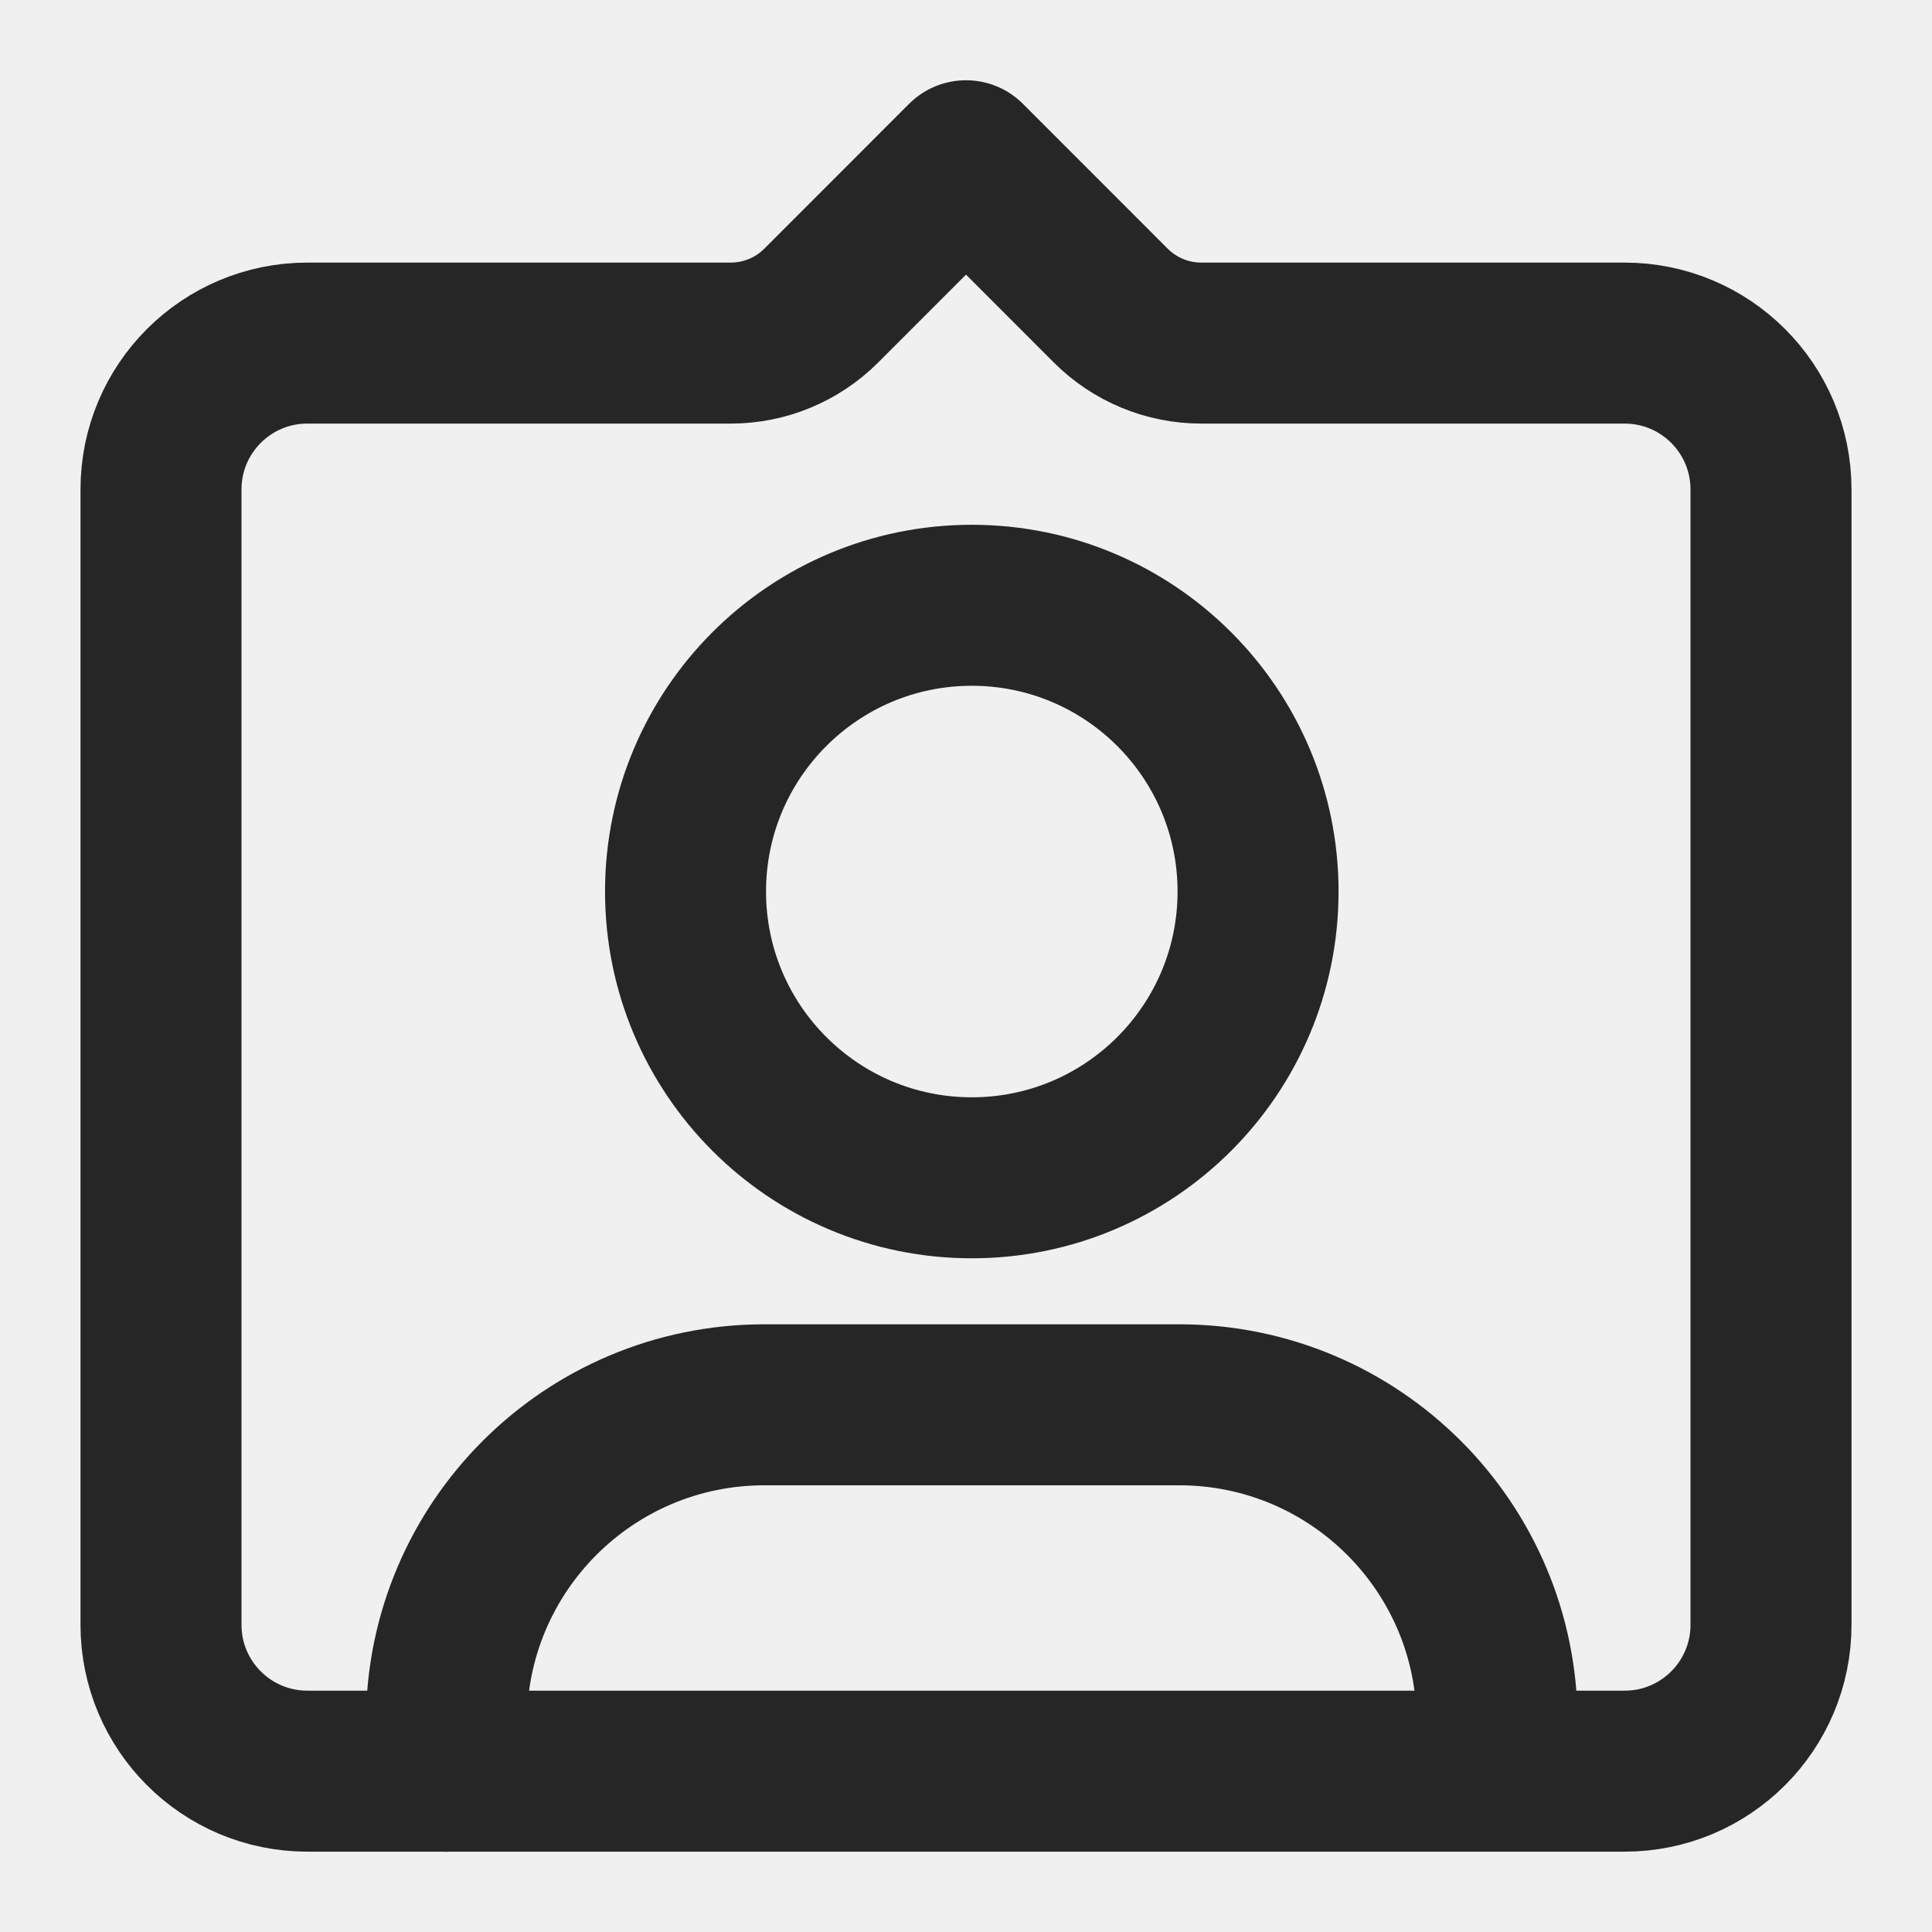
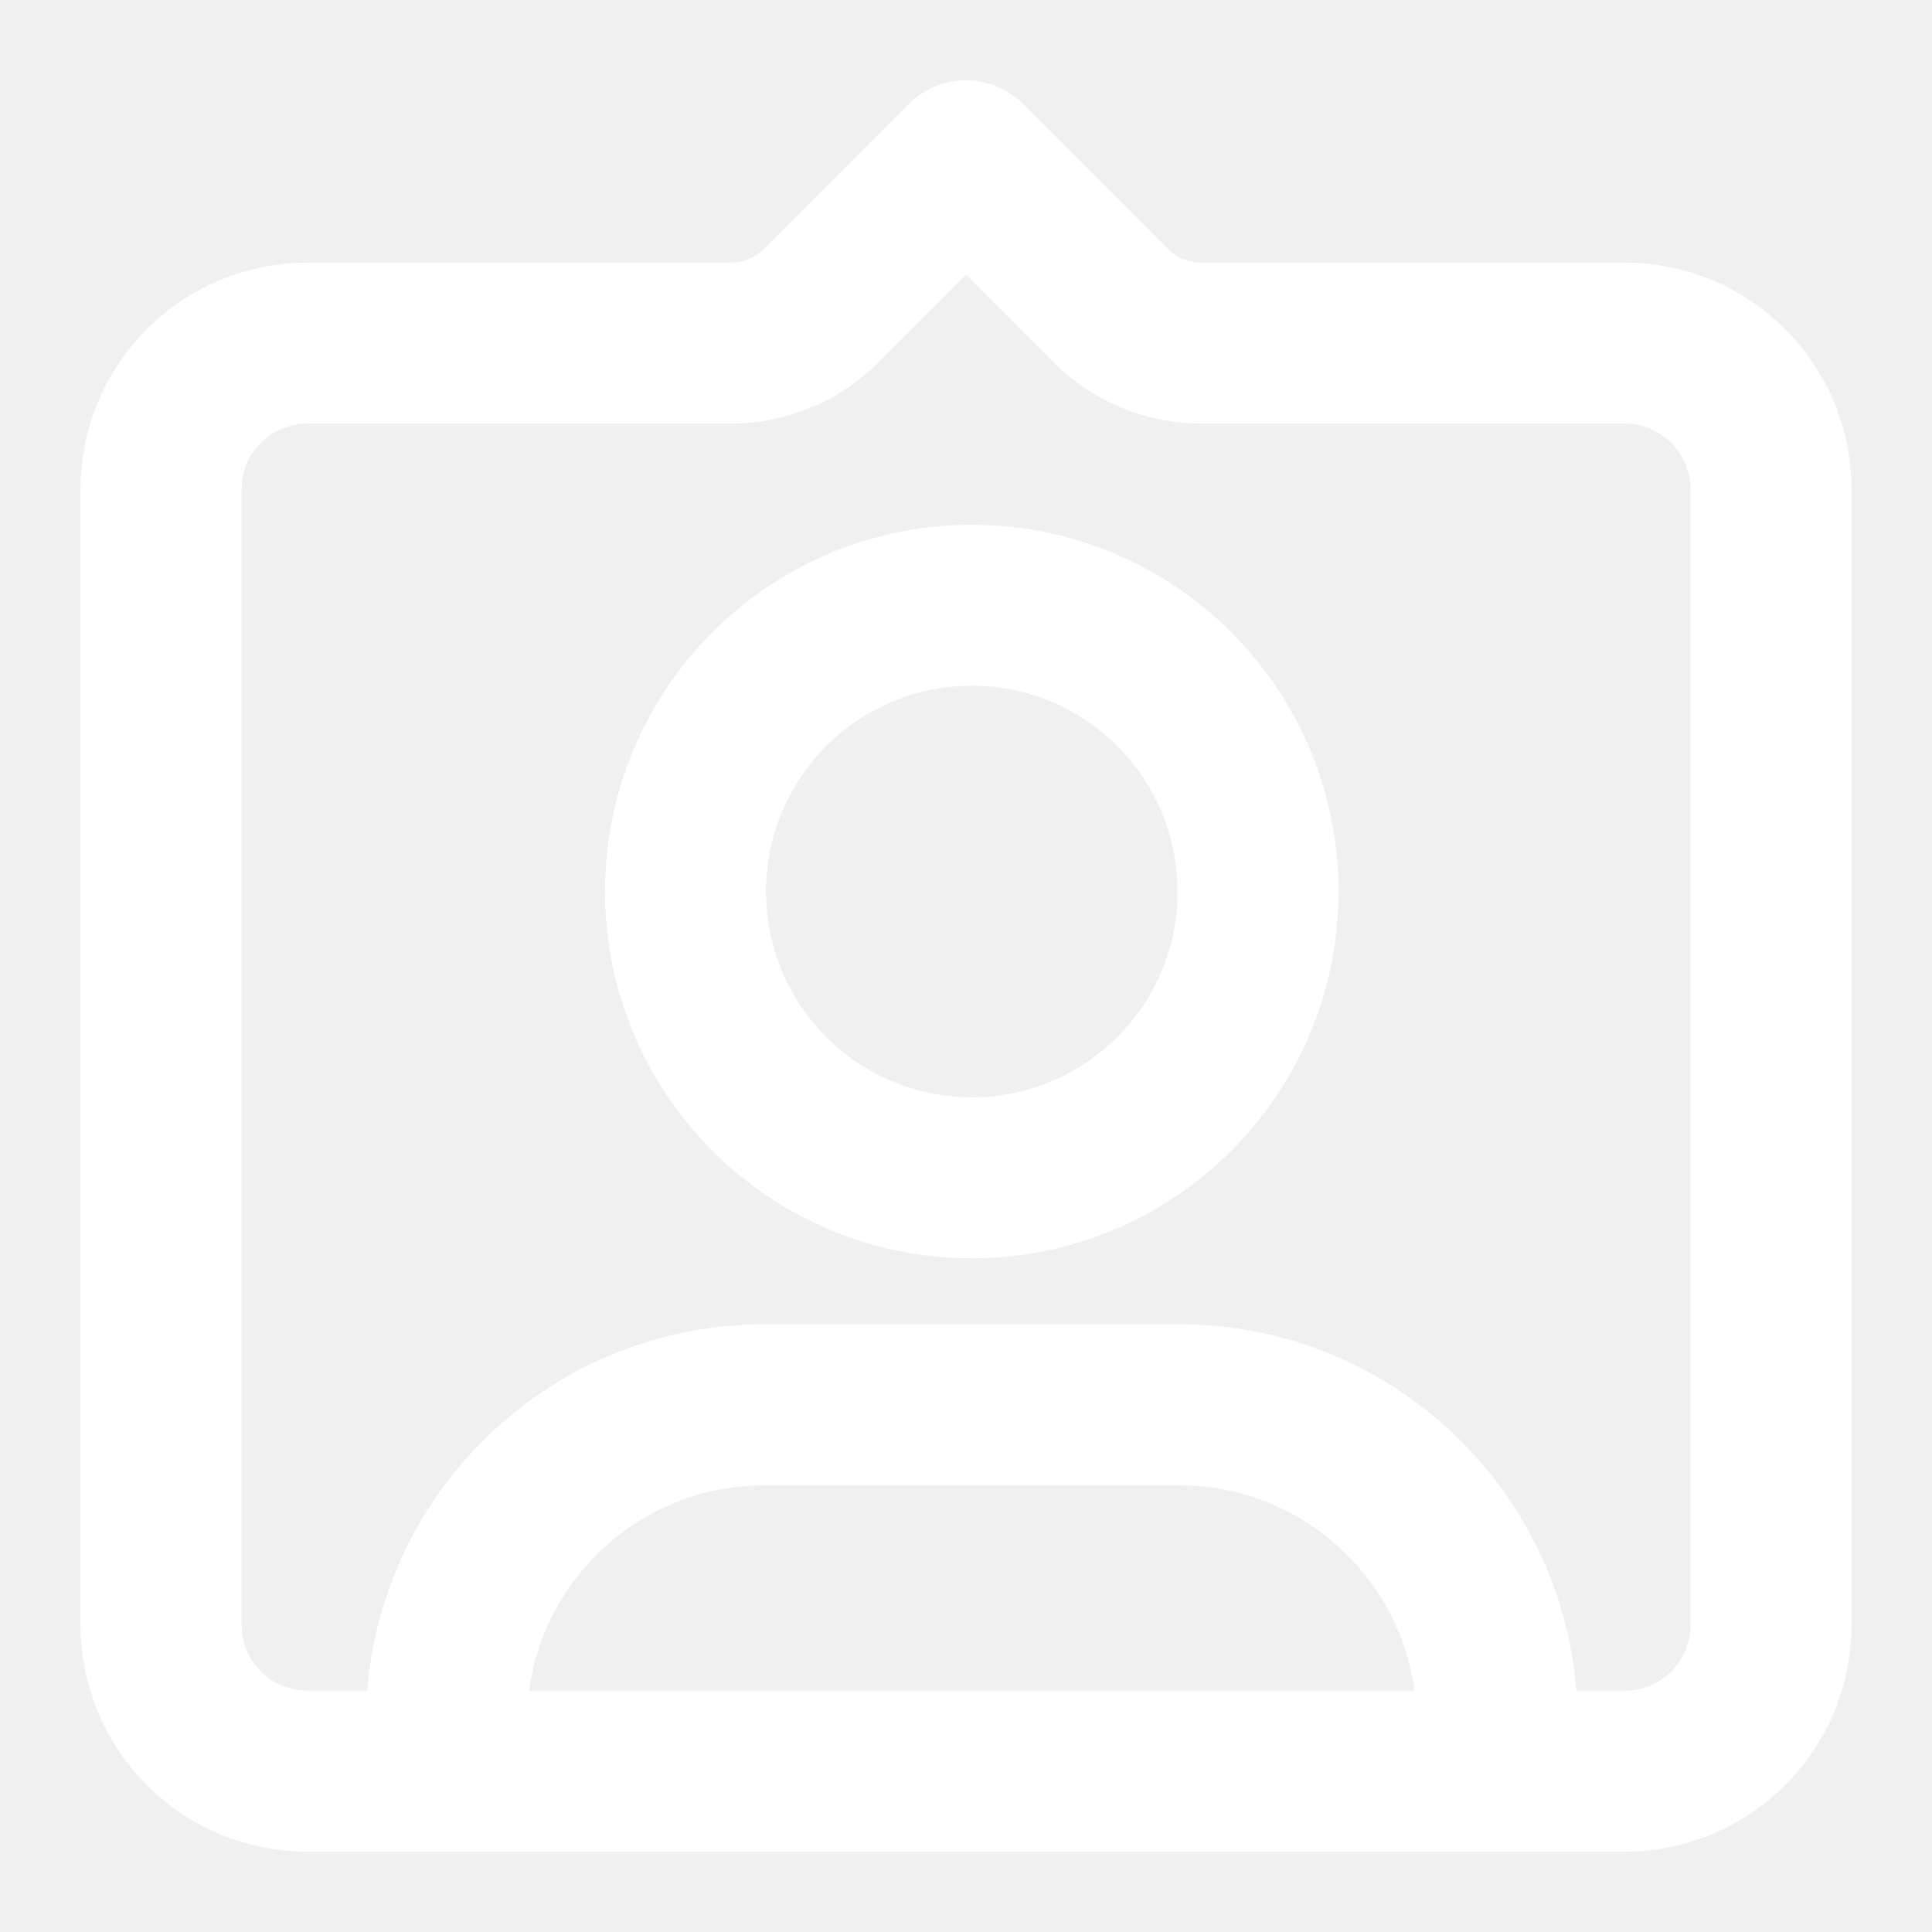
- <svg aria-label="" class="_8-yf5 " color="#262626" fill="#262626" height="12" role="img" viewBox="0 0 24 24" width="12">
+ <svg aria-label="" class="_8-yf5 " color="#ffffff" fill="#ffffff" height="12" role="img" viewBox="0 0 24 24" width="12">
  <path d="M10.201 3.797L12 1.997l1.799 1.8a1.59 1.59 0 001.124.465h5.259A1.818 1.818 0 0122 6.08v14.104a1.818 1.818 0 01-1.818 1.818H3.818A1.818 1.818 0 012 20.184V6.08a1.818 1.818 0 011.818-1.818h5.26a1.59 1.59 0 001.123-.465z" fill="none" stroke="currentColor" stroke-linecap="round" stroke-linejoin="round" stroke-width="2" />
  <path d="M18.598 22.002V21.4a3.949 3.949 0 00-3.948-3.949H9.495A3.949 3.949 0 005.546 21.4v.603" fill="none" stroke="currentColor" stroke-linecap="round" stroke-linejoin="round" stroke-width="2" />
  <circle cx="12.072" cy="11.075" fill="none" r="3.556" stroke="currentColor" stroke-linecap="round" stroke-linejoin="round" stroke-width="2" />
</svg>
